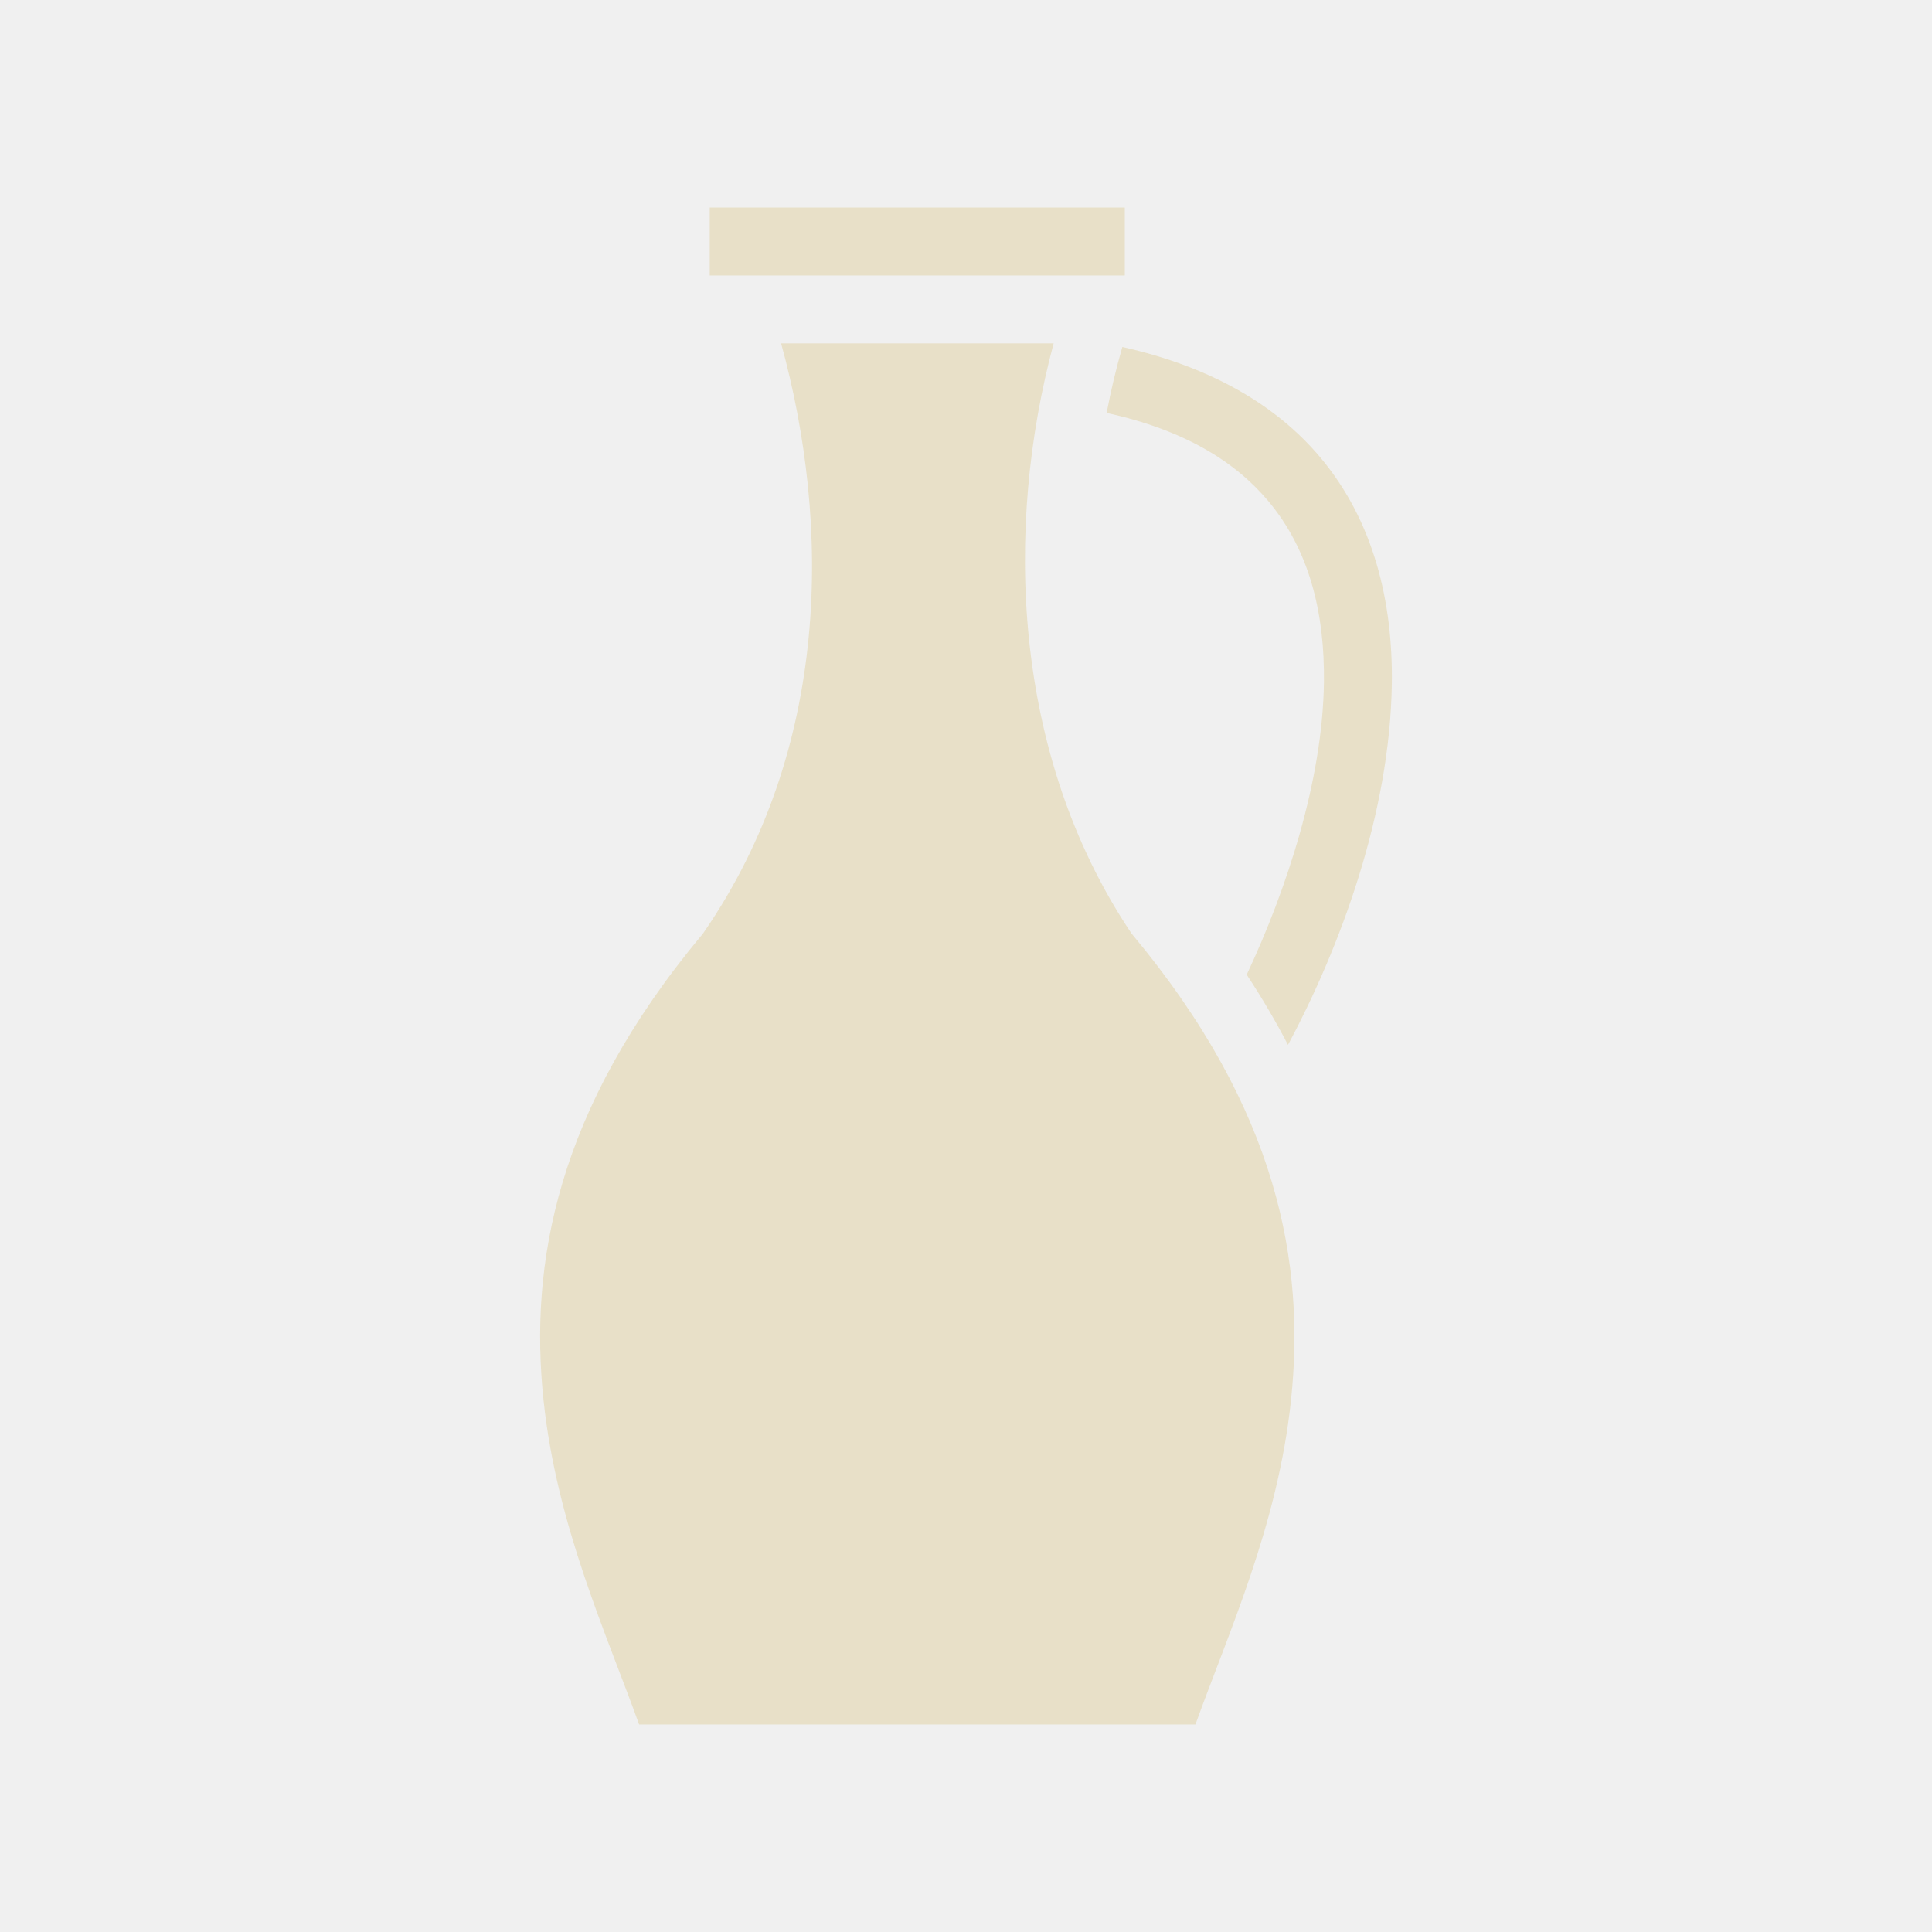
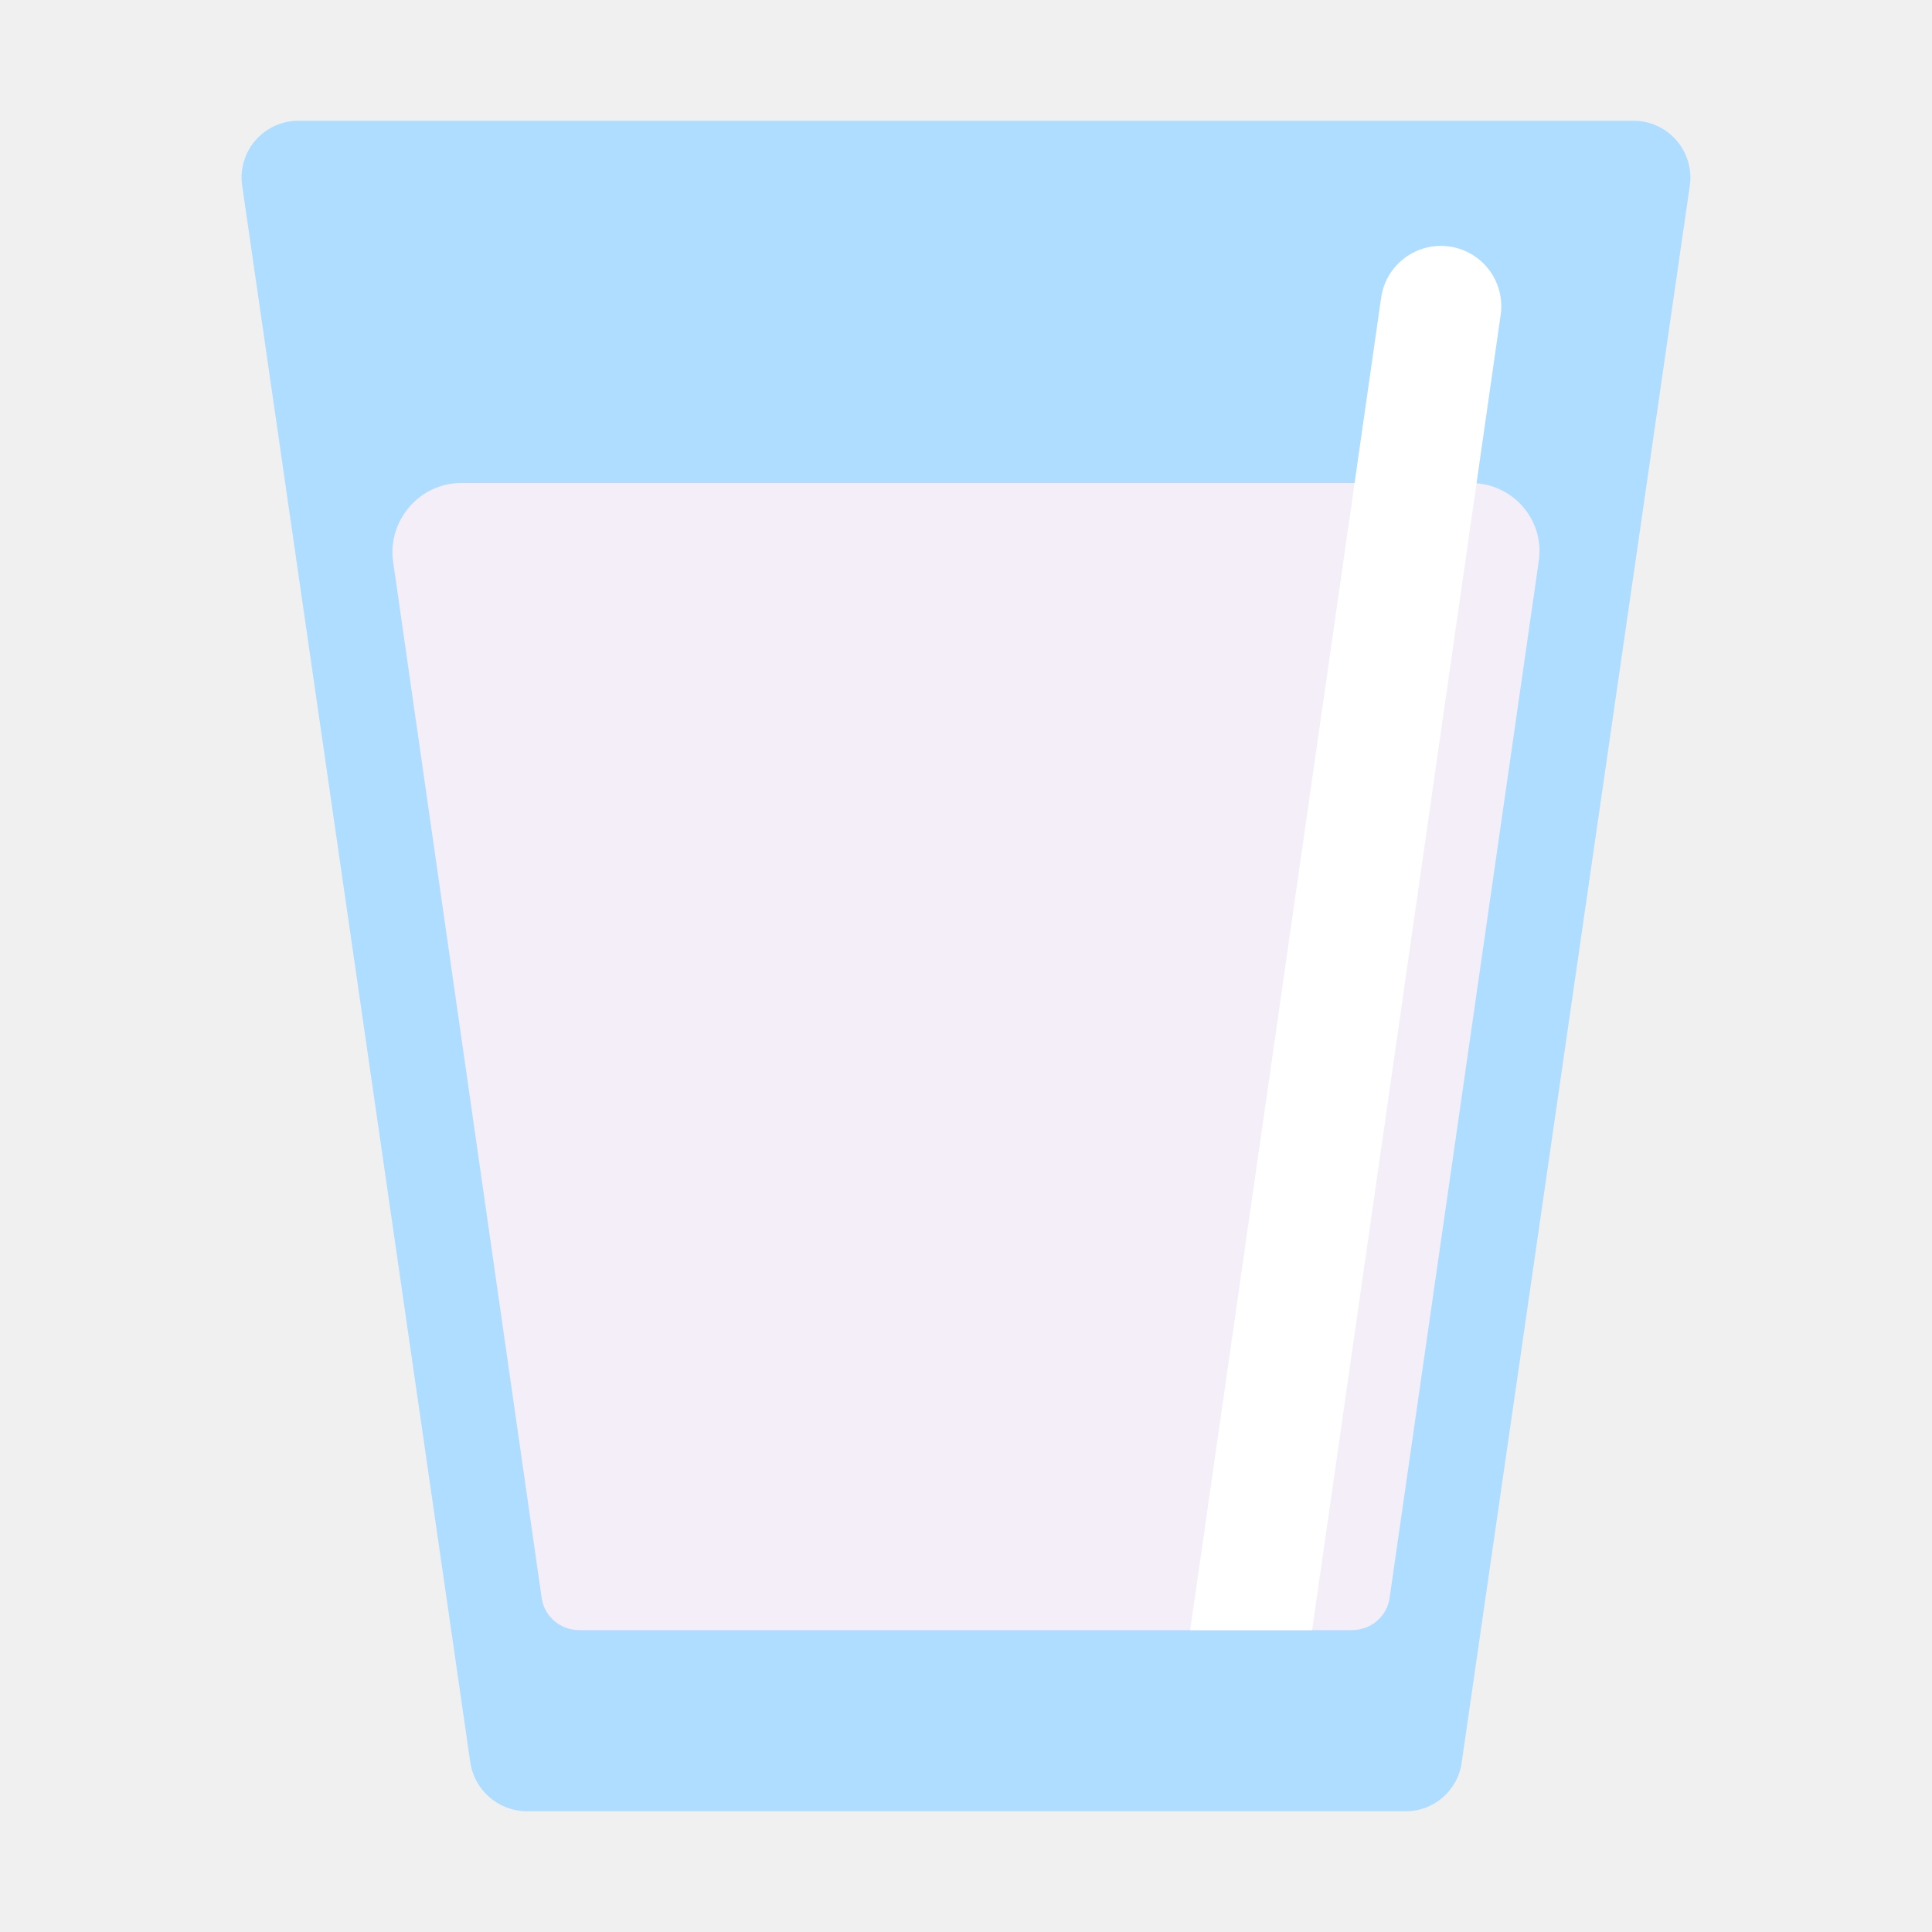
- <svg xmlns="http://www.w3.org/2000/svg" width="1em" height="1em" viewBox="0 0 512 512">
-   <path fill="#E8E0C8" d="M188.087 55v18h110V55zm18.916 36c13.267 48.186 13.05 107.504-20.51 156.113l-.232.336l-.26.312c-38.645 46.375-45.757 87.258-41.964 123.297c3.5 33.254 16.698 61.922 25.33 85.94h147.44c8.632-24.018 21.83-52.686 25.33-85.94c3.793-36.04-3.317-76.923-41.963-123.298l-.308-.37l-.266-.4C268.13 199.788 266.15 139.572 279.23 91H207zm90.428.953a195 195 0 0 0-4.163 17.48c20.632 4.508 34.043 12.905 42.808 23.31c10.8 12.822 15.037 29.498 14.78 48.196c-.354 25.68-9.735 54.496-20.463 77.36c4.116 6.255 7.75 12.46 10.935 18.6c13.874-25.895 27.054-61.406 27.526-95.712c.297-21.615-4.74-43.095-19.012-60.04c-11.544-13.706-28.812-23.915-52.41-29.195z" />
+ <svg xmlns="http://www.w3.org/2000/svg" width="1em" height="1em" viewBox="0 0 32 32">
+   <g fill="none">
+     <path fill="#AEDDFF" d="m4.01 3.066l3.78 26.127a.95.95 0 0 0 .937.807h14.546a.934.934 0 0 0 .937-.807l3.78-26.127A.942.942 0 0 0 27.054 2H4.947a.942.942 0 0 0-.938 1.066" />
+     <path fill="#F3EEF8" d="m6.51 9.295l2.461 17.167c.04.309.31.538.62.538h12.806c.31 0 .58-.229.62-.538l2.47-17.167c.1-.688-.43-1.295-1.13-1.295H7.64c-.69 0-1.22.617-1.13 1.295" />
+     <path fill="#fff" d="M24.856 5.215a1 1 0 1 0-1.98-.284L19.713 27h2.02z" />
+   </g>
</svg>
